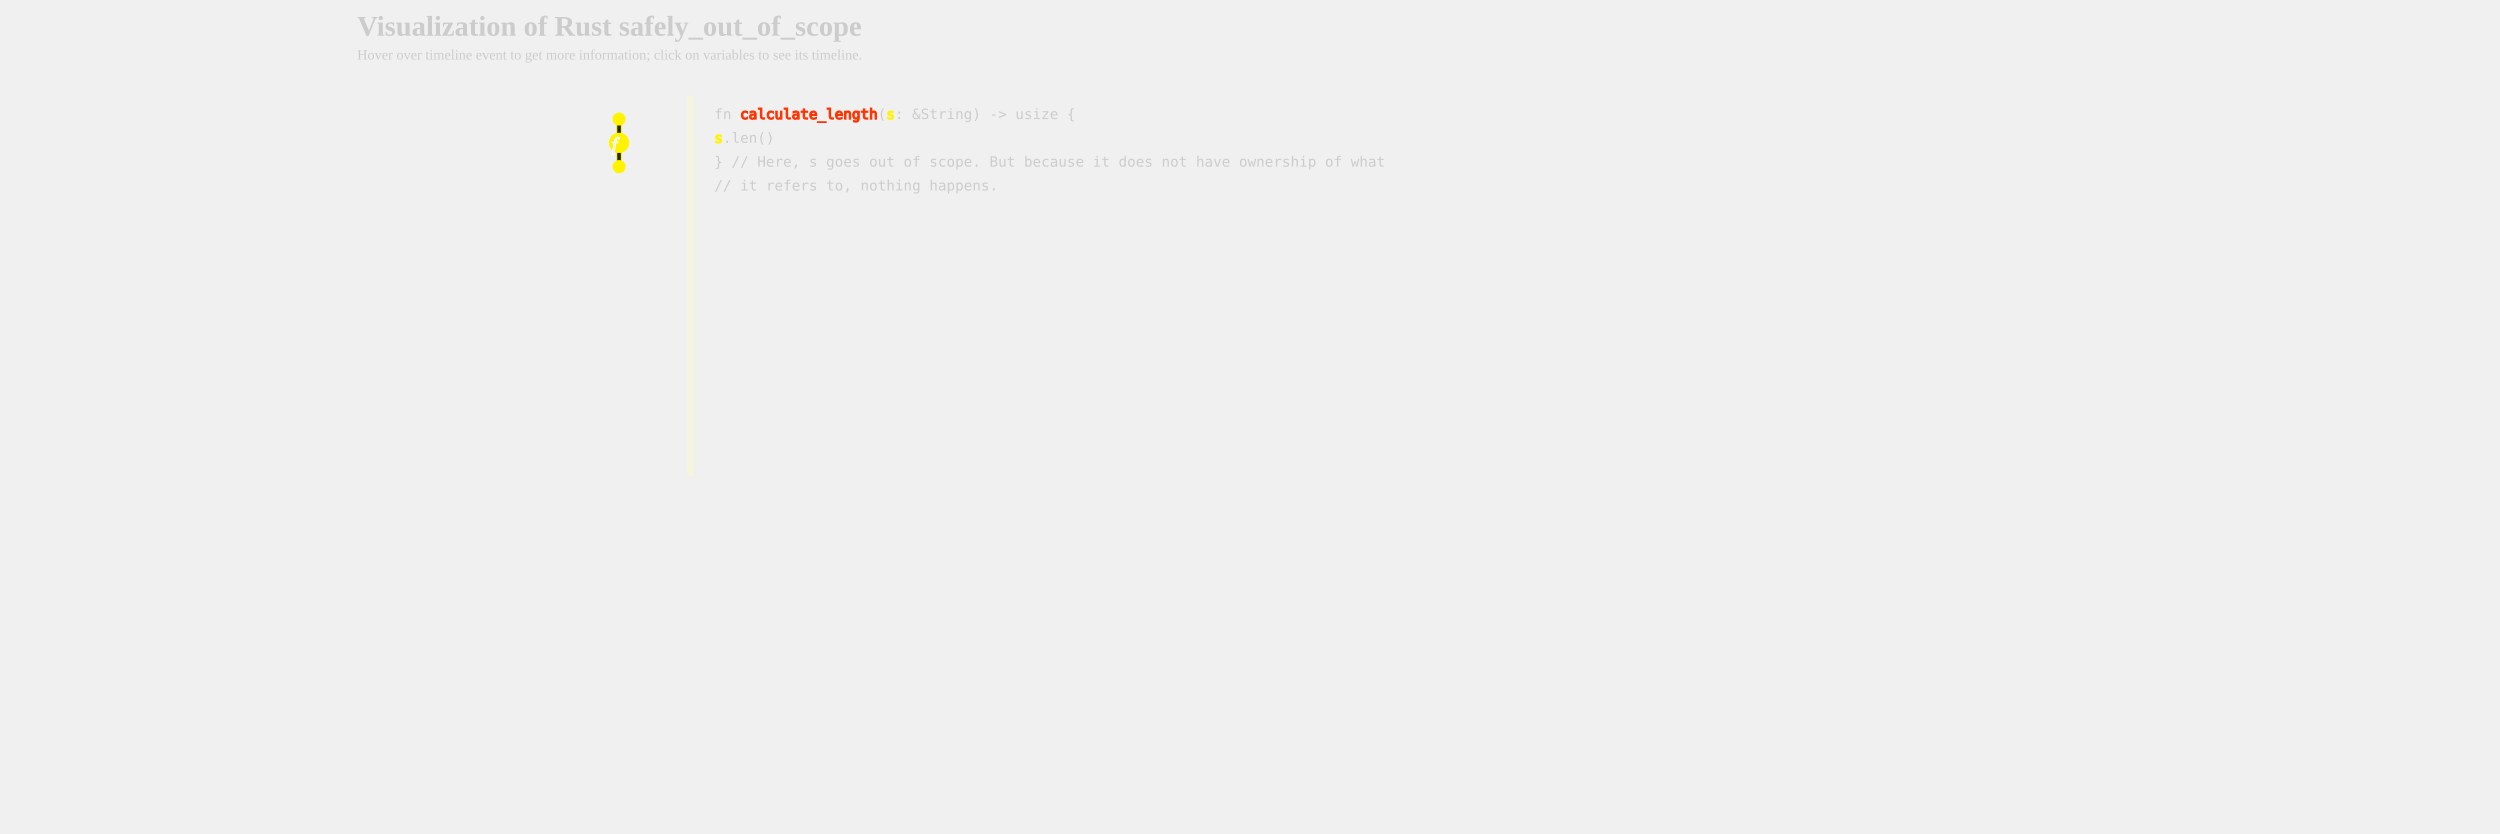
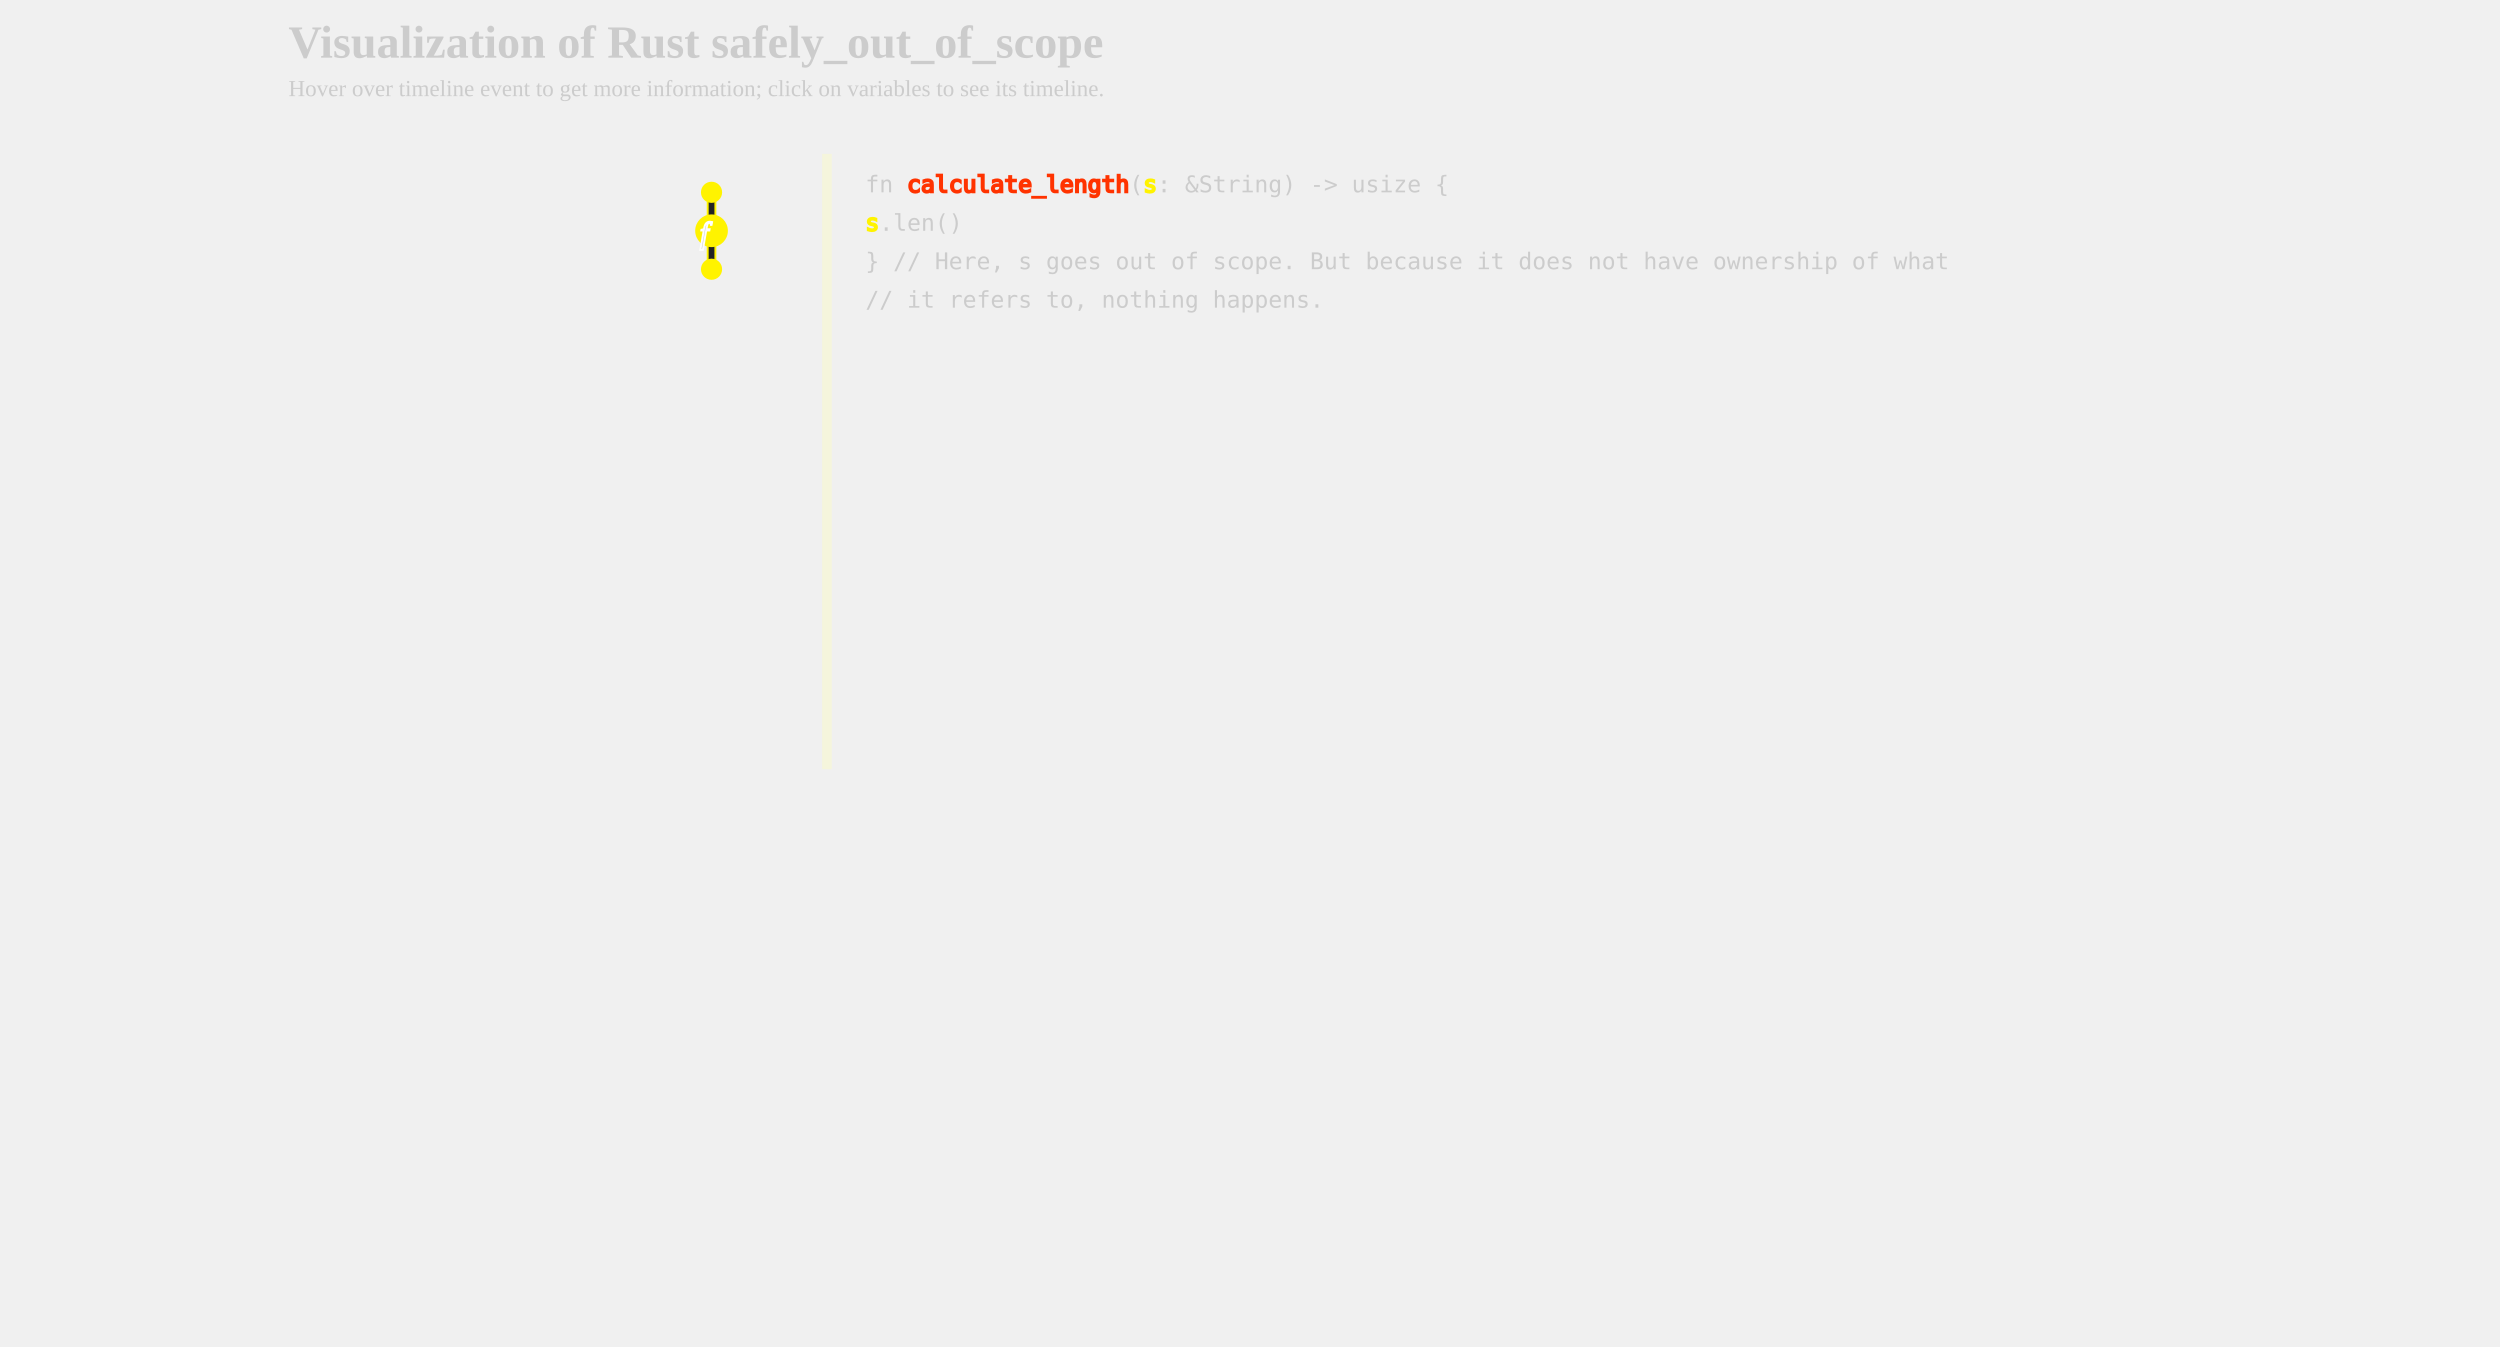
- <svg xmlns="http://www.w3.org/2000/svg" xmlns:xlink="http://www.w3.org/1999/xlink" width="1800px" height="600px" viewBox="-300 0 1500 700">
+ <svg xmlns="http://www.w3.org/2000/svg" xmlns:xlink="http://www.w3.org/1999/xlink" width="1300px" height="700px" viewBox="-300 0 1000 700">
  <defs>
    <style type="text/css">
        
        /* general setup */
svg {
    background-color: #232323;
}

text {
    fill: #cccccc;
    vertical-align: baseline;
    text-anchor: start;
}

#heading {
    font-size: 24px;
    font-weight: bold;
}

#caption {
    font-size: 12px;
}

/* code related styling */
text.code {
    white-space: pre;
    font-family: "monospace";
}

/* event related styling */
#eventDot:hover {
    transform: scale(1.5);
}

#eventDot {
    transition: all 0.3s;
}

/* function related styling */
#functionDot:hover {
    transform: scale(1.5);
}

#functionDot {
    transition: all 0.3s;
}
/* timeline/event interaction styling */
.solid {
    stroke-width: 5px;
}

.hollow_internal {
    stroke-width: 3px;
    fill: #232323;
}

.dotted {
    stroke-width: 5px;
    stroke-dasharray: "2 1";
}

.extend {
    stroke-width: 1px;
    stroke-dasharray: "2 1";
}

.colorless {
    color: gray;
    fill: gray;
}

/* hash based styling */
[data-hash*="1"] {
    fill: #3355ff;
    stroke: #3355ff;
}

[data-hash*="2"] {
    fill: #33ff00;
    stroke: #33ff00;
}

[data-hash*="3"] {
    fill: #ff3300;
    stroke: #ff3300;
}

[data-hash*="4"] {
    fill: #fff300;
    stroke: #fff300;
}

[data-hash*="5"] {
    fill: #ff33cc;
    stroke: #ff33cc;
}

[data-hash*="6"] {
    fill: #00ffff;
    stroke: #00ffff;
}

[data-hash*="7"] {
    fill: #ff9900;
    stroke: #ff9900;
}

        
        </style>
    <circle id="eventDot" cx="0" cy="0" r="5" />
    <g id="functionDot">
      <circle id="eventDot" cx="0" cy="0" r="8" />
      <text dx="-6" dy="2" font-size="16" font-style="italic" dominant-baseline="middle" text-anchor="middle" color="white" stroke="white" fill="white">f</text>
    </g>
    <marker id="arrowHead" viewBox="0 0 10 10" refX="1" refY="5" markerUnits="strokeWidth" markerWidth="3px" markerHeight="3px" orient="auto" fill="beige">
      <path d="M 0 0 L 10 5 L 0 10 z" fill="inherit" />
    </marker>
  </defs>
  <g>
    <text id="heading" x="-300" y="30">Visualization of Rust safely_out_of_scope</text>
    <text id="caption" x="-300" y="50">Hover over timeline event to get more information; click on variables to see its timeline.</text>
  </g>
  <g id="labels">
    <text class="code" x="-80" y="80" data-hash="4" />
  </g>
  <g id="timelines">
    <line data-hash="4" class="solid" x1="-80" x2="-80" y1="100" y2="120" />
    <line stroke="#232323" stroke-width="3px" x1="-80" x2="-80" y1="105" y2="115" />
    <line data-hash="4" class="solid" x1="-80" x2="-80" y1="120" y2="120" />
    <line stroke="#232323" stroke-width="3px" x1="-80" x2="-80" y1="125" y2="115" />
    <line data-hash="4" class="solid" x1="-80" x2="-80" y1="120" y2="140" />
    <line stroke="#232323" stroke-width="3px" x1="-80" x2="-80" y1="125" y2="135" />
  </g>
  <g id="events">
    <use xlink:href="#eventDot" data-hash="4" x="-80" y="100" />
    <use xlink:href="#eventDot" data-hash="4" x="-80" y="120" />
    <use xlink:href="#eventDot" data-hash="4" x="-80" y="120" />
    <use xlink:href="#eventDot" data-hash="4" x="-80" y="140" />
  </g>
  <g id="arrows">
    <use xlink:href="#functionDot" data-hash="4" x="-80" y="120" />
  </g>
  <g id="dividers">
    <line class="solid" stroke="beige" x1="-20" x2="-20" y1="80" y2="400" />
  </g>
  <g id="code">
    <text class="code" x="0" y="80">  </text>
    <text class="code" x="0" y="100"> fn <tspan data-hash="3">calculate_length</tspan>(<tspan data-hash="4">s</tspan>: &amp;String) -&gt; usize { </text>
    <text class="code" x="0" y="120">
      <tspan data-hash="4">s</tspan>.len() </text>
    <text class="code" x="0" y="140"> } // Here, s goes out of scope. But because it does not have ownership of what </text>
    <text class="code" x="0" y="160">   // it refers to, nothing happens. </text>
  </g>
</svg>
